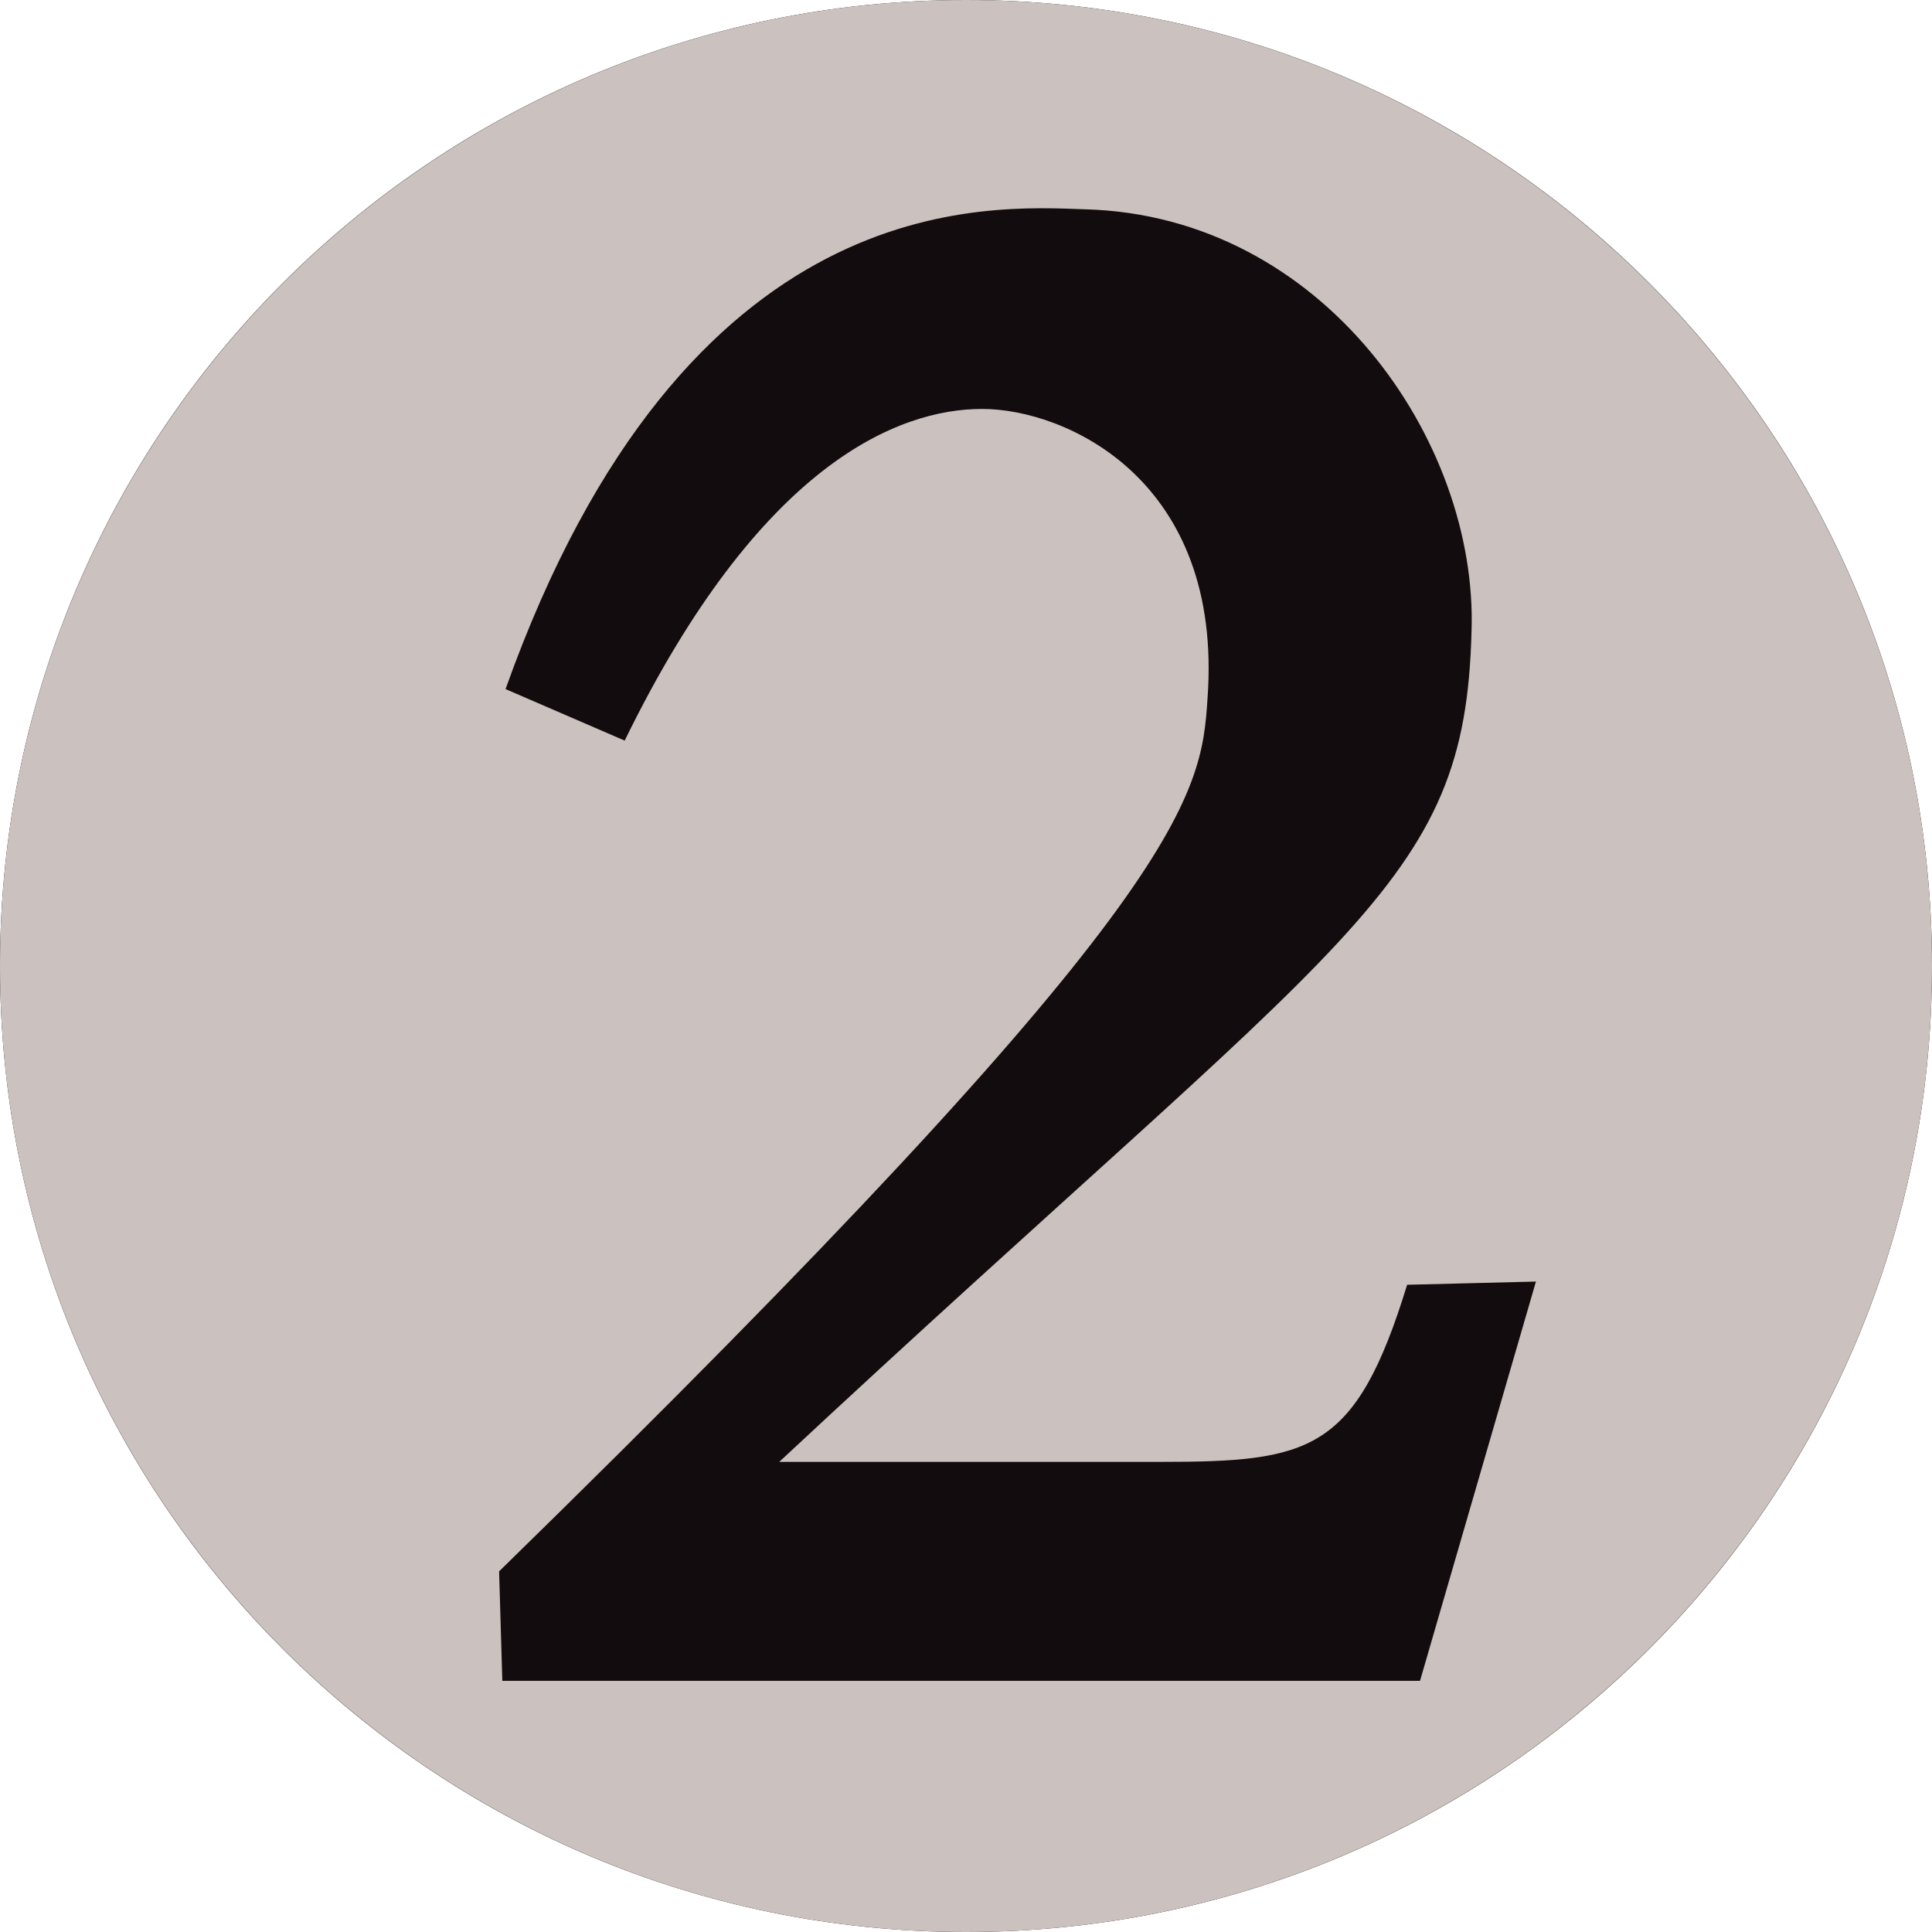
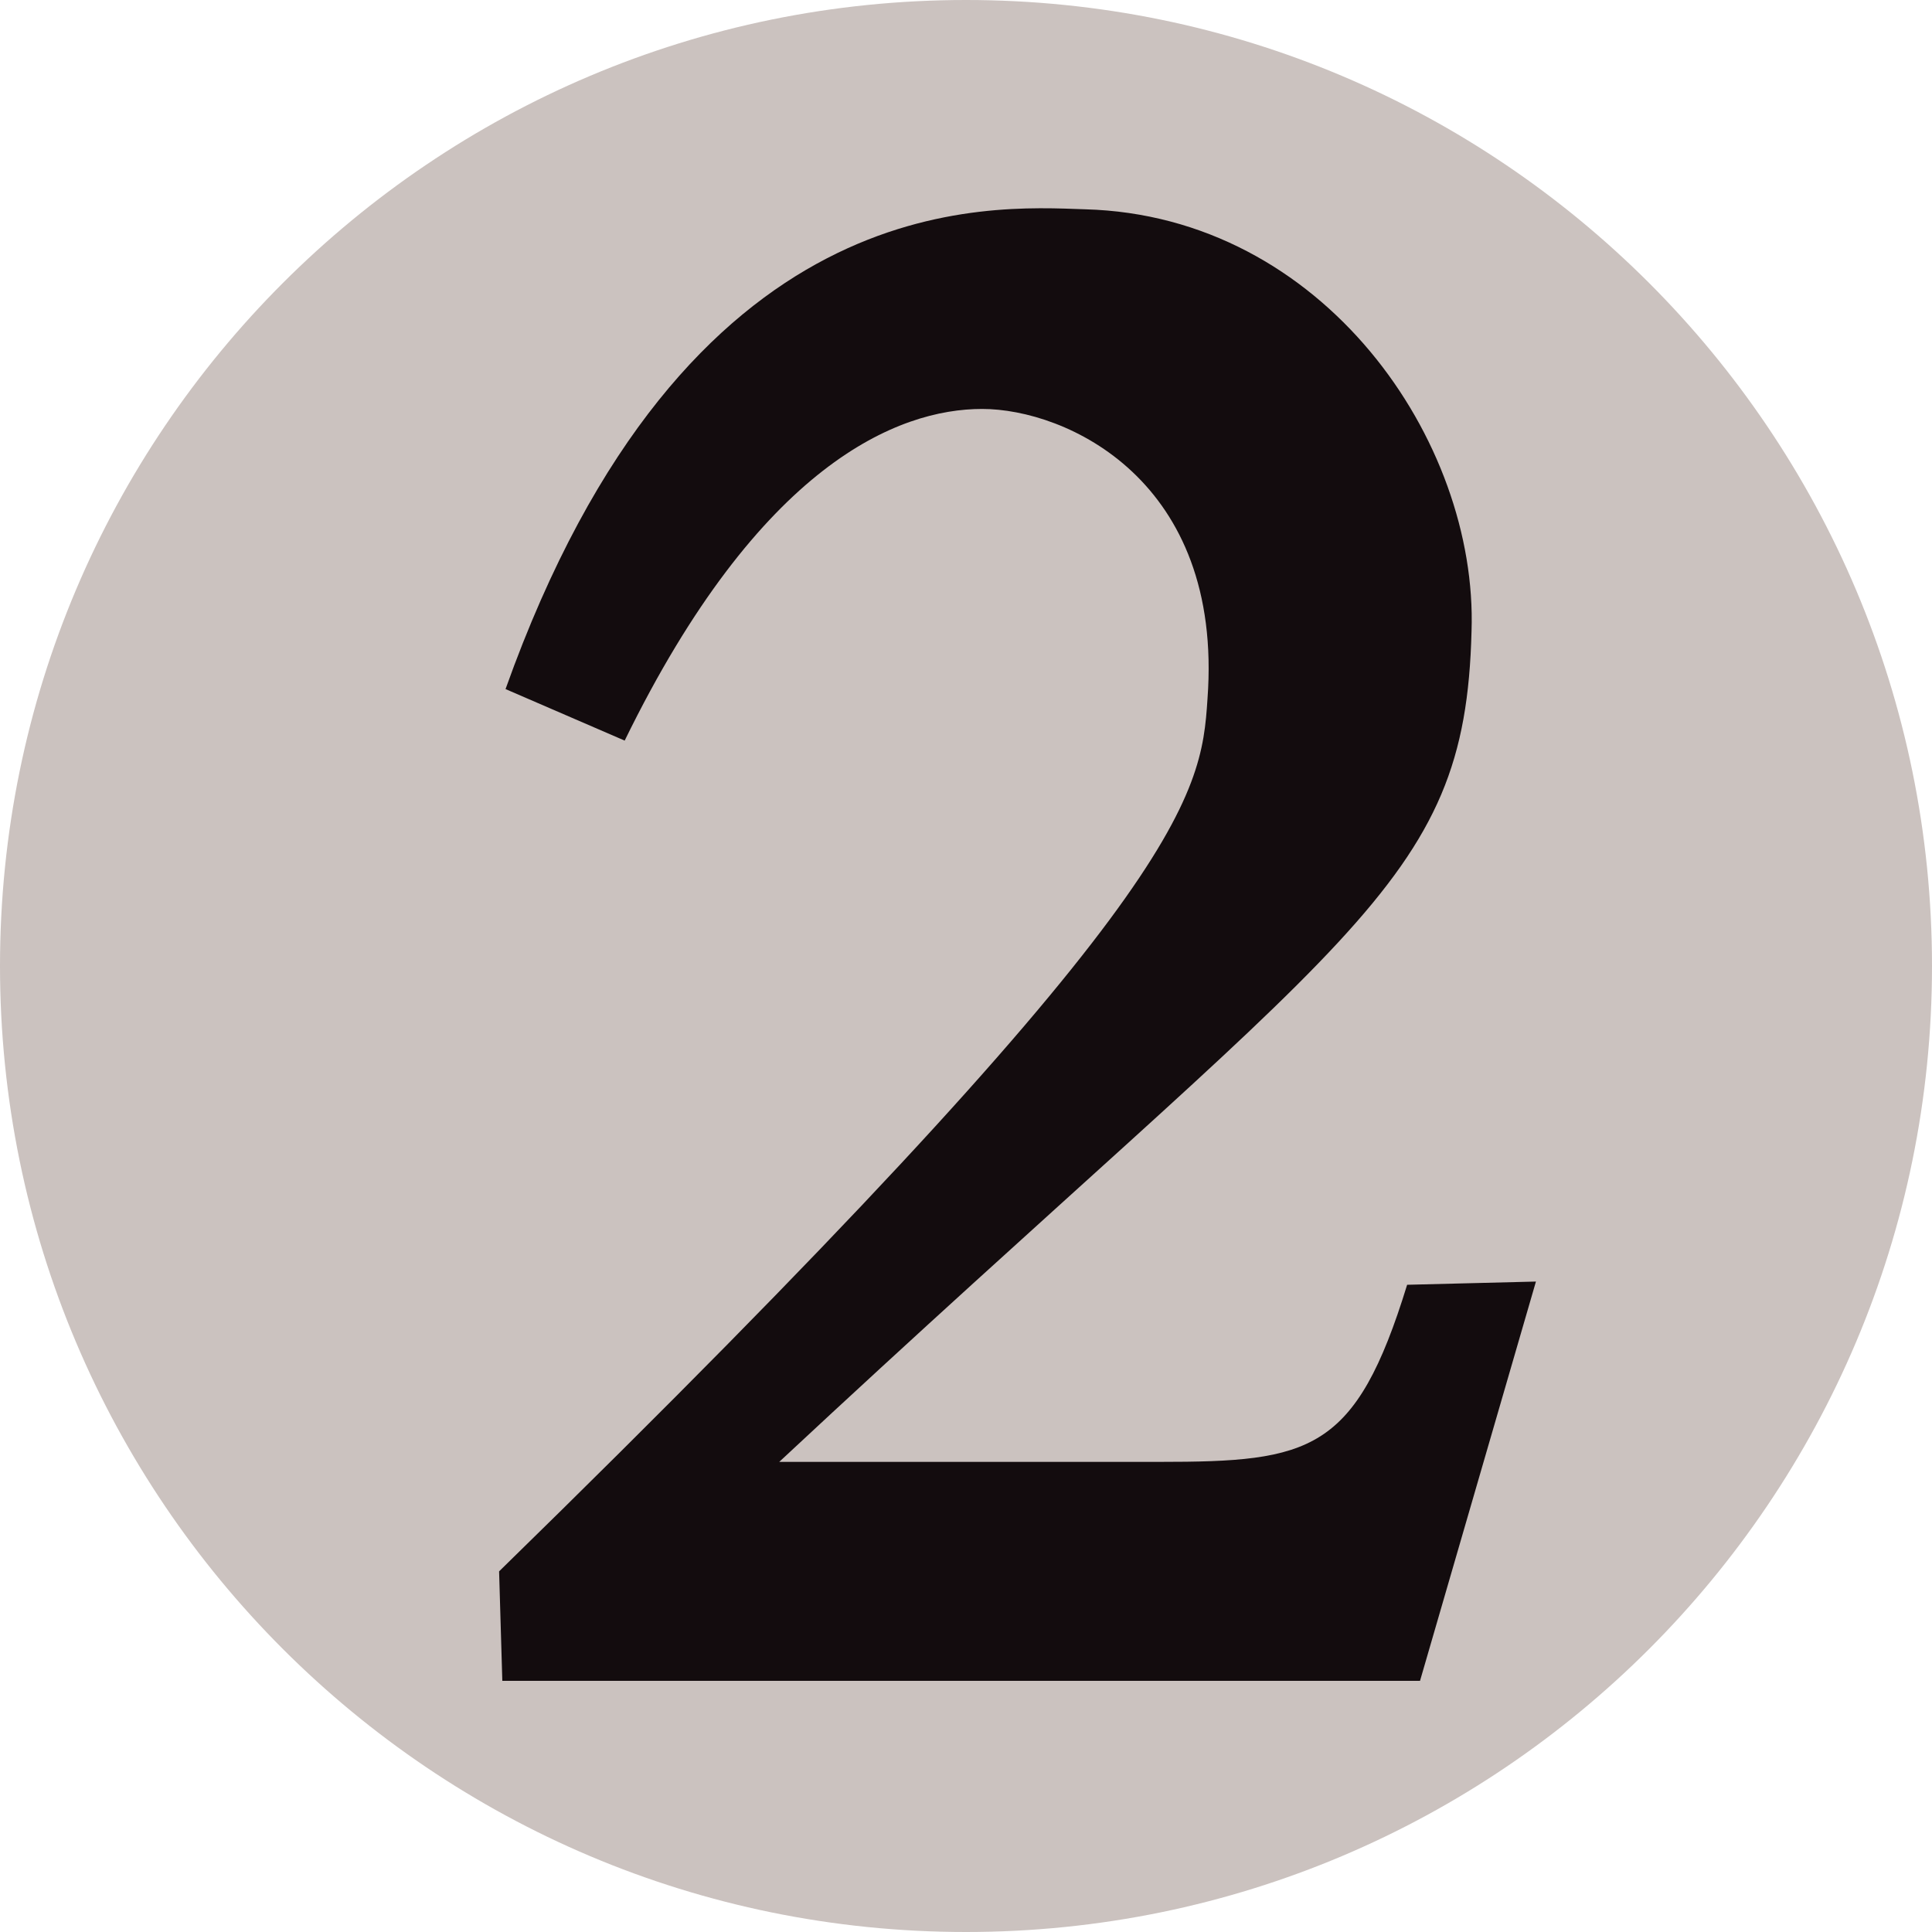
- <svg xmlns="http://www.w3.org/2000/svg" width="100%" height="100%" viewBox="0 0 600 600" version="1.1" xml:space="preserve" style="fill-rule:evenodd;clip-rule:evenodd;stroke-linejoin:round;stroke-miterlimit:2;">
-   <circle cx="300" cy="300" r="300" style="fill:rgb(19,12,14);" />
-   <path d="M300,0C465.575,0 600,134.425 600,300C600,465.575 465.575,600 300,600C134.425,600 0,465.575 0,300C0,134.425 134.425,0 300,0ZM242,454L360,454C407,454 421,451 437,399L477,398L441,522L156,522L155,488C369,279 373,248 375,217C380,149 331,127 305,127C279,127 236,144 194,230L157,214C213,57 307,64 337,65C411,67 459,137 457,196C455,276 420,288 242,454Z" style="fill:rgb(203,194,191);" />
+ <svg xmlns="http://www.w3.org/2000/svg" version="1" width="600" height="600">
+   <circle cx="300" cy="300" r="300" fill="#cbc2bf" />
+   <path d="m242 454 118 0c47 0 61-3 77-55l40-1-36 124-285 0-1-34C369 279 373 248 375 217c5-68-44-90-70-90-26 0-69 17-111 103L157 214C213 57 307 64 337 65c74 2 122 72 120 131-2 80-37 92-215 258z" fill="#130c0e" />
</svg>
